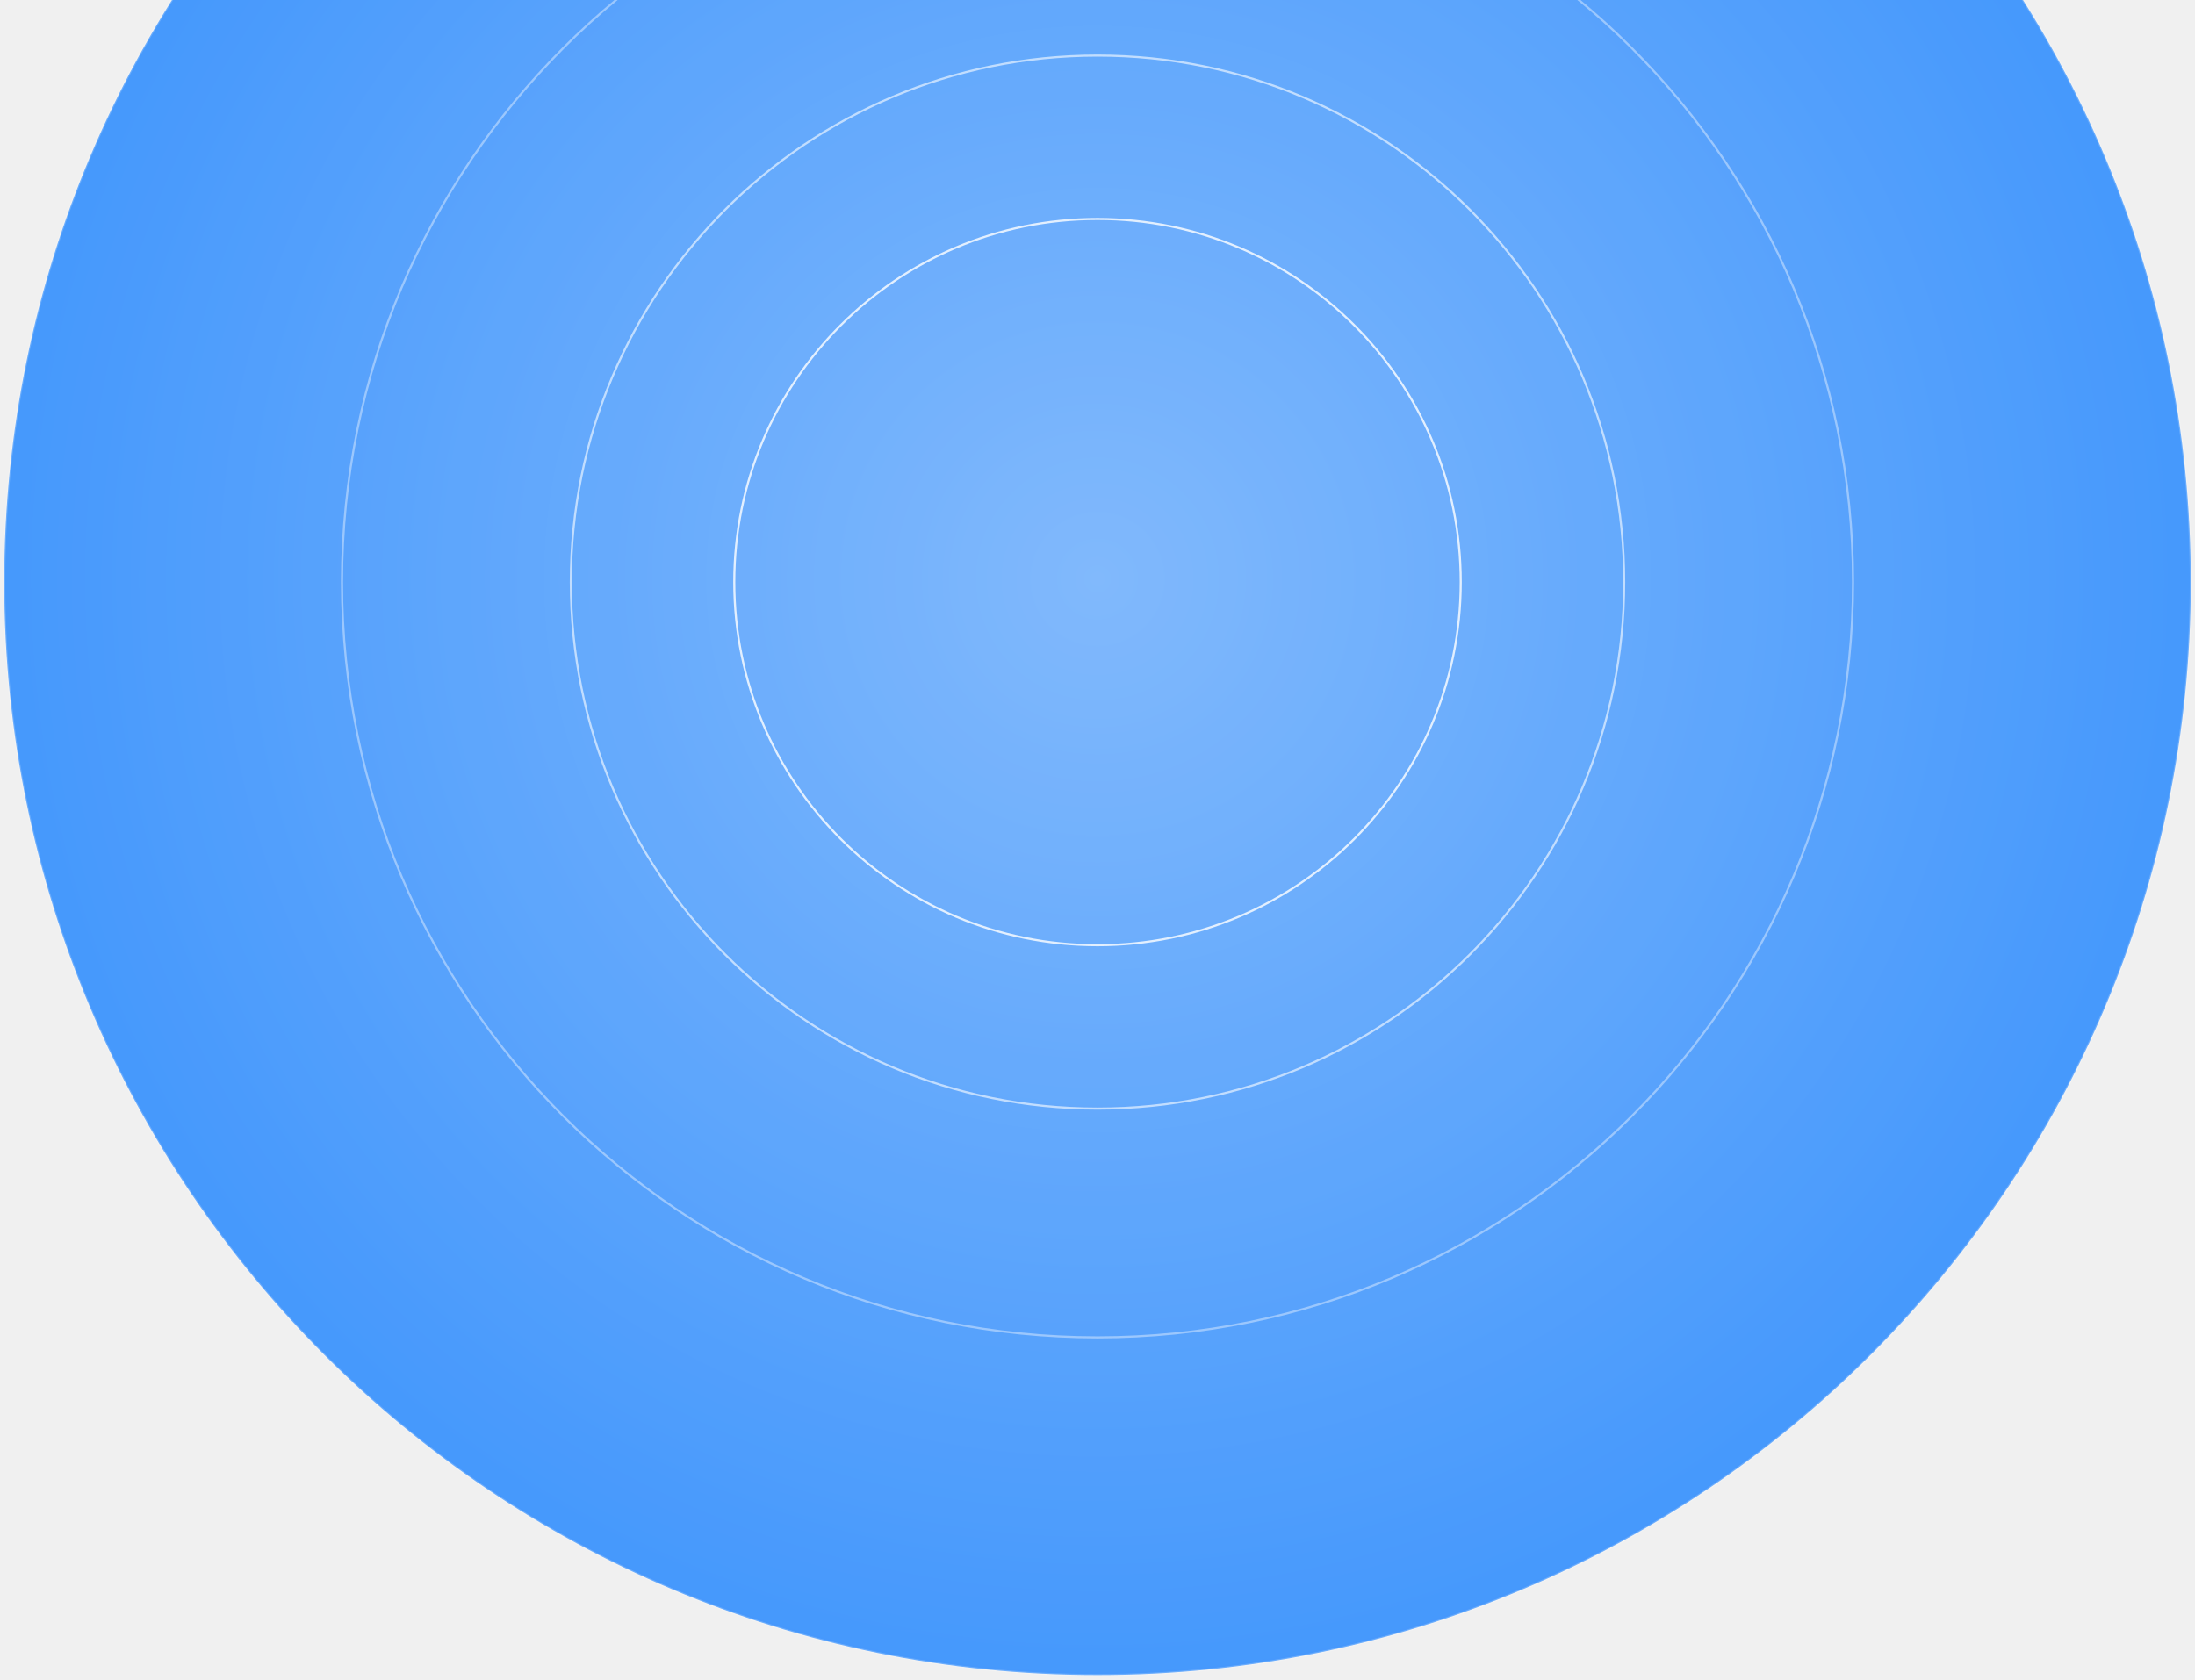
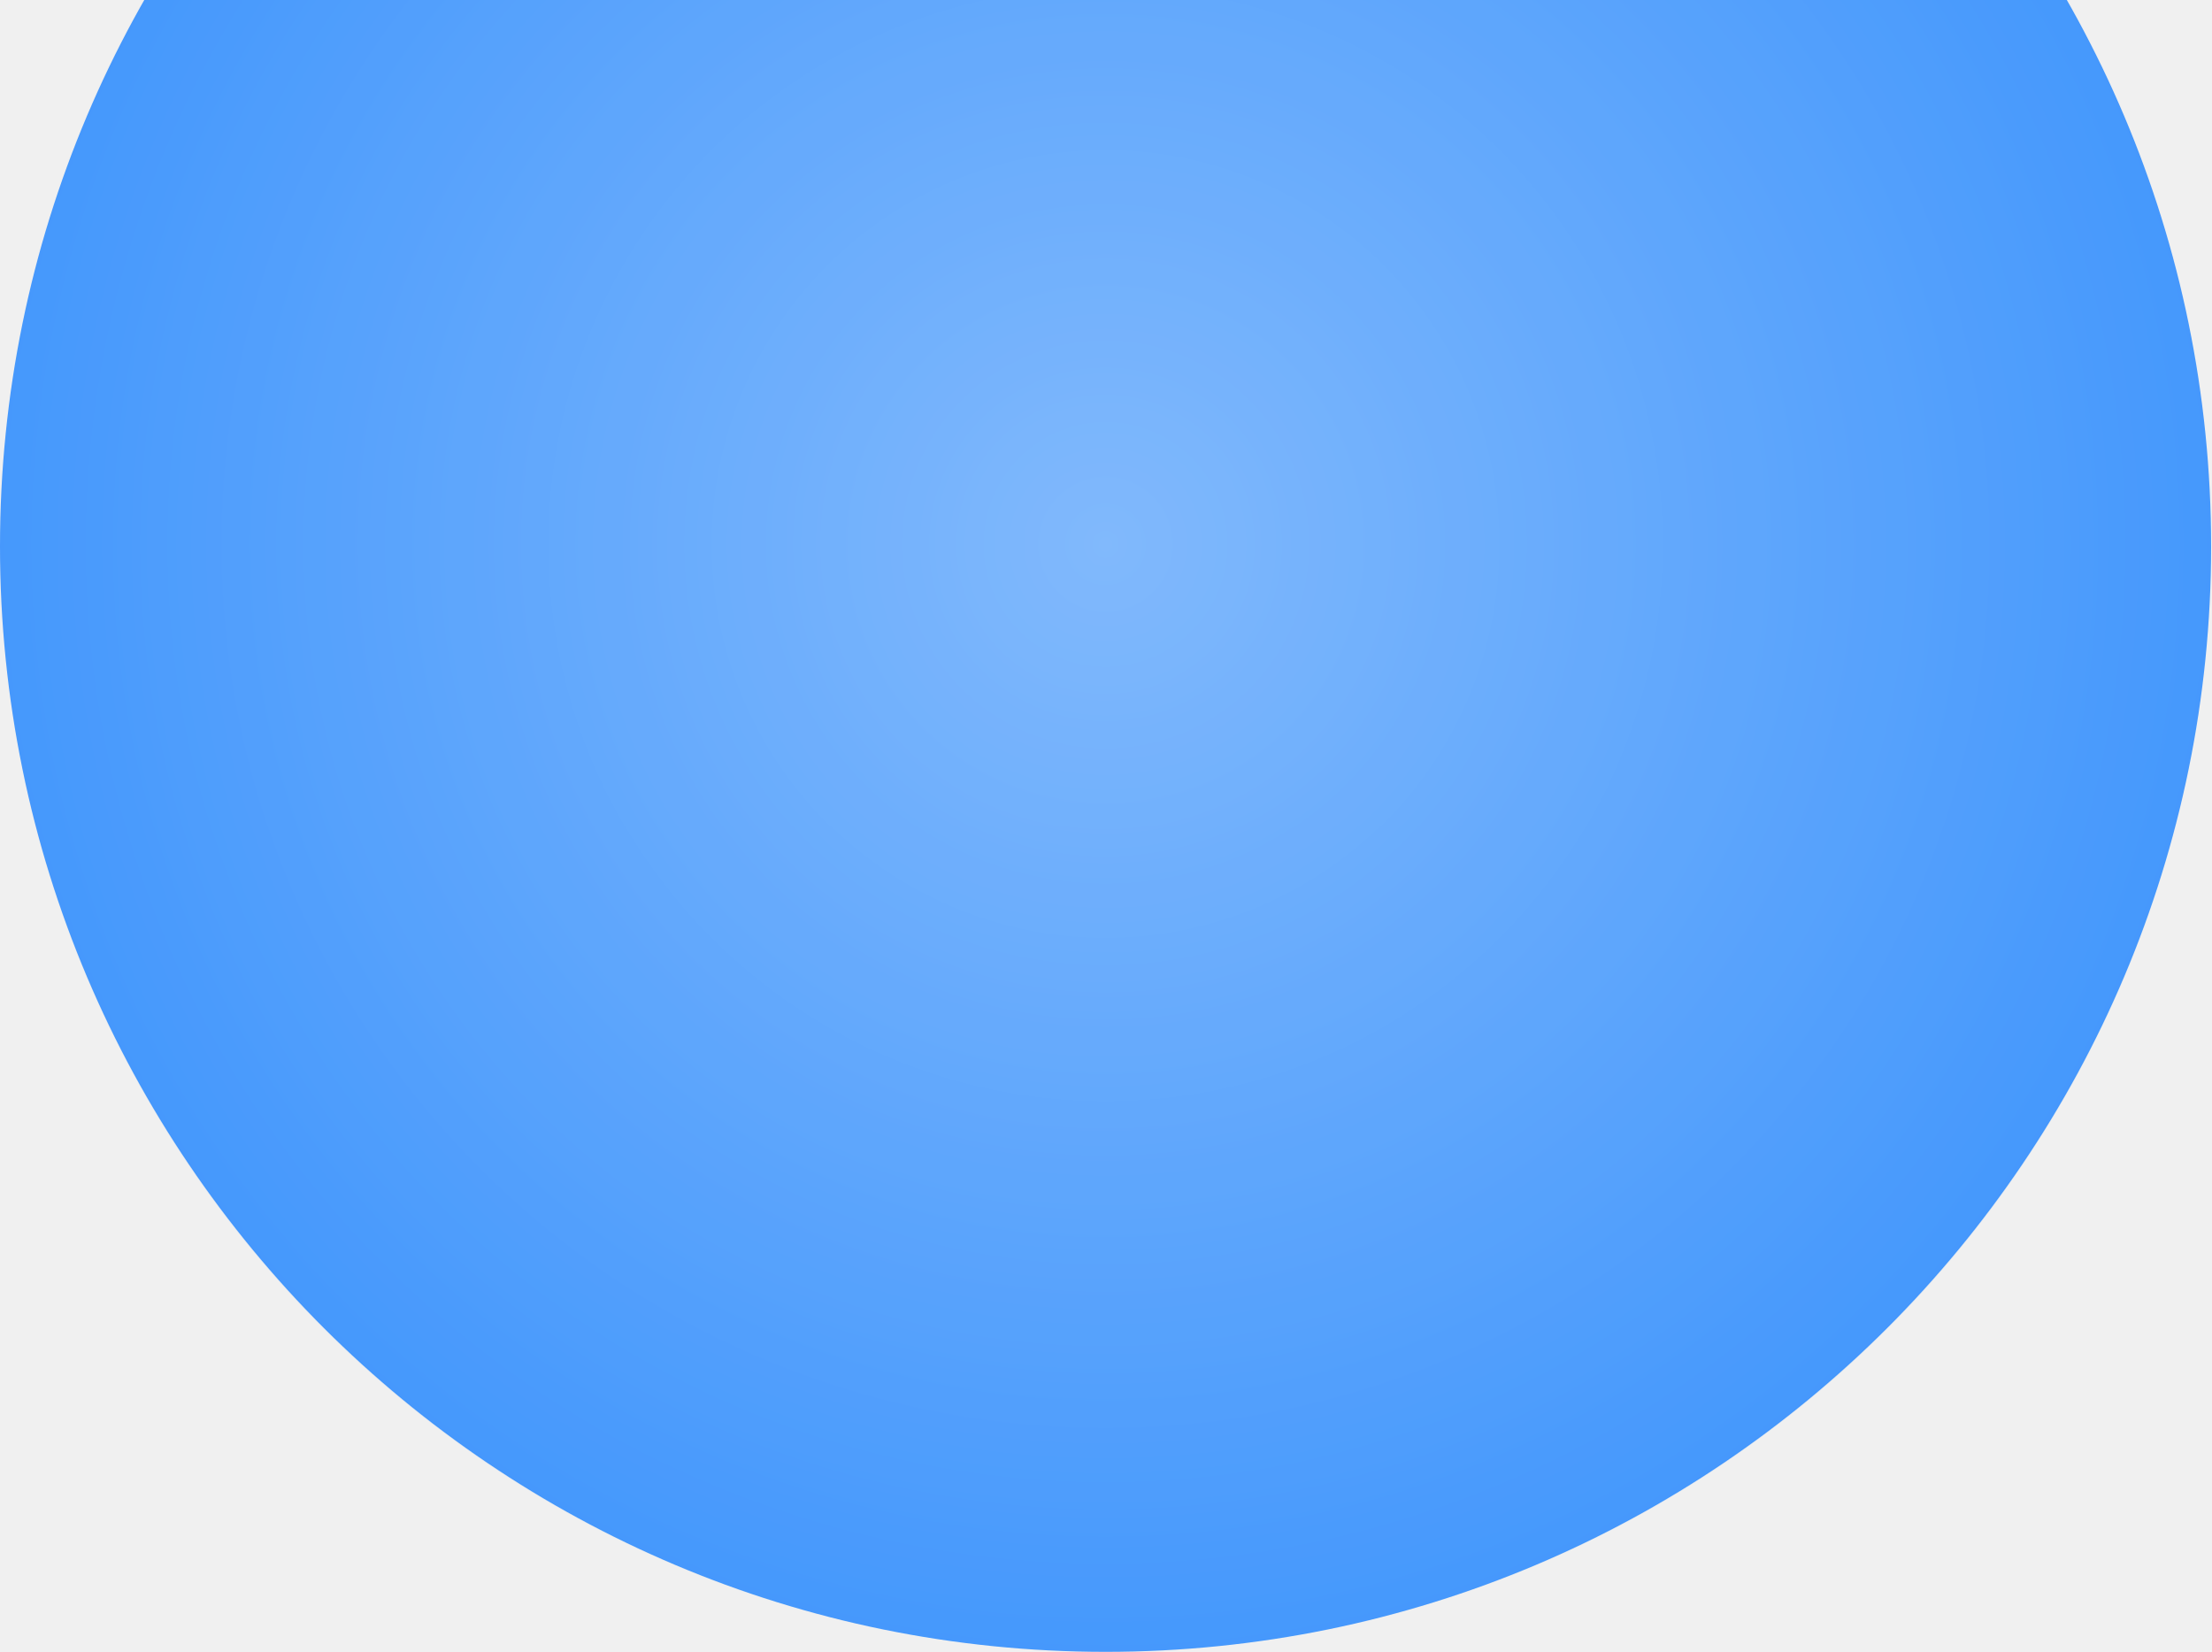
- <svg xmlns="http://www.w3.org/2000/svg" width="524" height="401" viewBox="0 0 524 401">
+ <svg xmlns="http://www.w3.org/2000/svg" width="522" height="390" viewBox="0 0 522 390">
  <defs>
-     <radialGradient id="wj7l3zqzha" cx="50%" cy="50%" r="50.013%" fx="50%" fy="50%">
+     <radialGradient id="8jam7jqdsa" cx="50%" cy="50%" r="50.013%" fx="50%" fy="50%">
      <stop offset="0%" stop-color="#65ABFF" />
      <stop offset="100%" stop-color="#1A82FF" />
    </radialGradient>
  </defs>
-   <g fill="none" fill-rule="evenodd">
-     <g>
+   <g fill="none" fill-rule="evenodd" opacity=".8">
+     <g fill="url(#8jam7jqdsa)" transform="translate(-619 -395)">
      <g>
        <g>
-           <g transform="translate(-618 -375) translate(570 375) translate(49 -122)">
-             <circle cx="261" cy="261" r="261" fill="url(#wj7l3zqzha)" opacity=".8" />
-             <circle cx="261" cy="261" r="86.711" stroke="#FFF" stroke-width=".5" opacity=".8" />
-             <circle cx="261" cy="261" r="125.731" stroke="#FFF" stroke-width=".5" opacity=".6" />
-             <circle cx="261" cy="261" r="180.359" stroke="#FFF" stroke-width=".5" opacity=".4" />
-             <circle cx="261" cy="261" r="261" stroke="#FFF" stroke-width=".5" opacity=".2" />
+           <g transform="translate(570 395) translate(49 -132)">
+             <circle cx="261" cy="261" r="261" />
          </g>
        </g>
      </g>
    </g>
  </g>
</svg>
